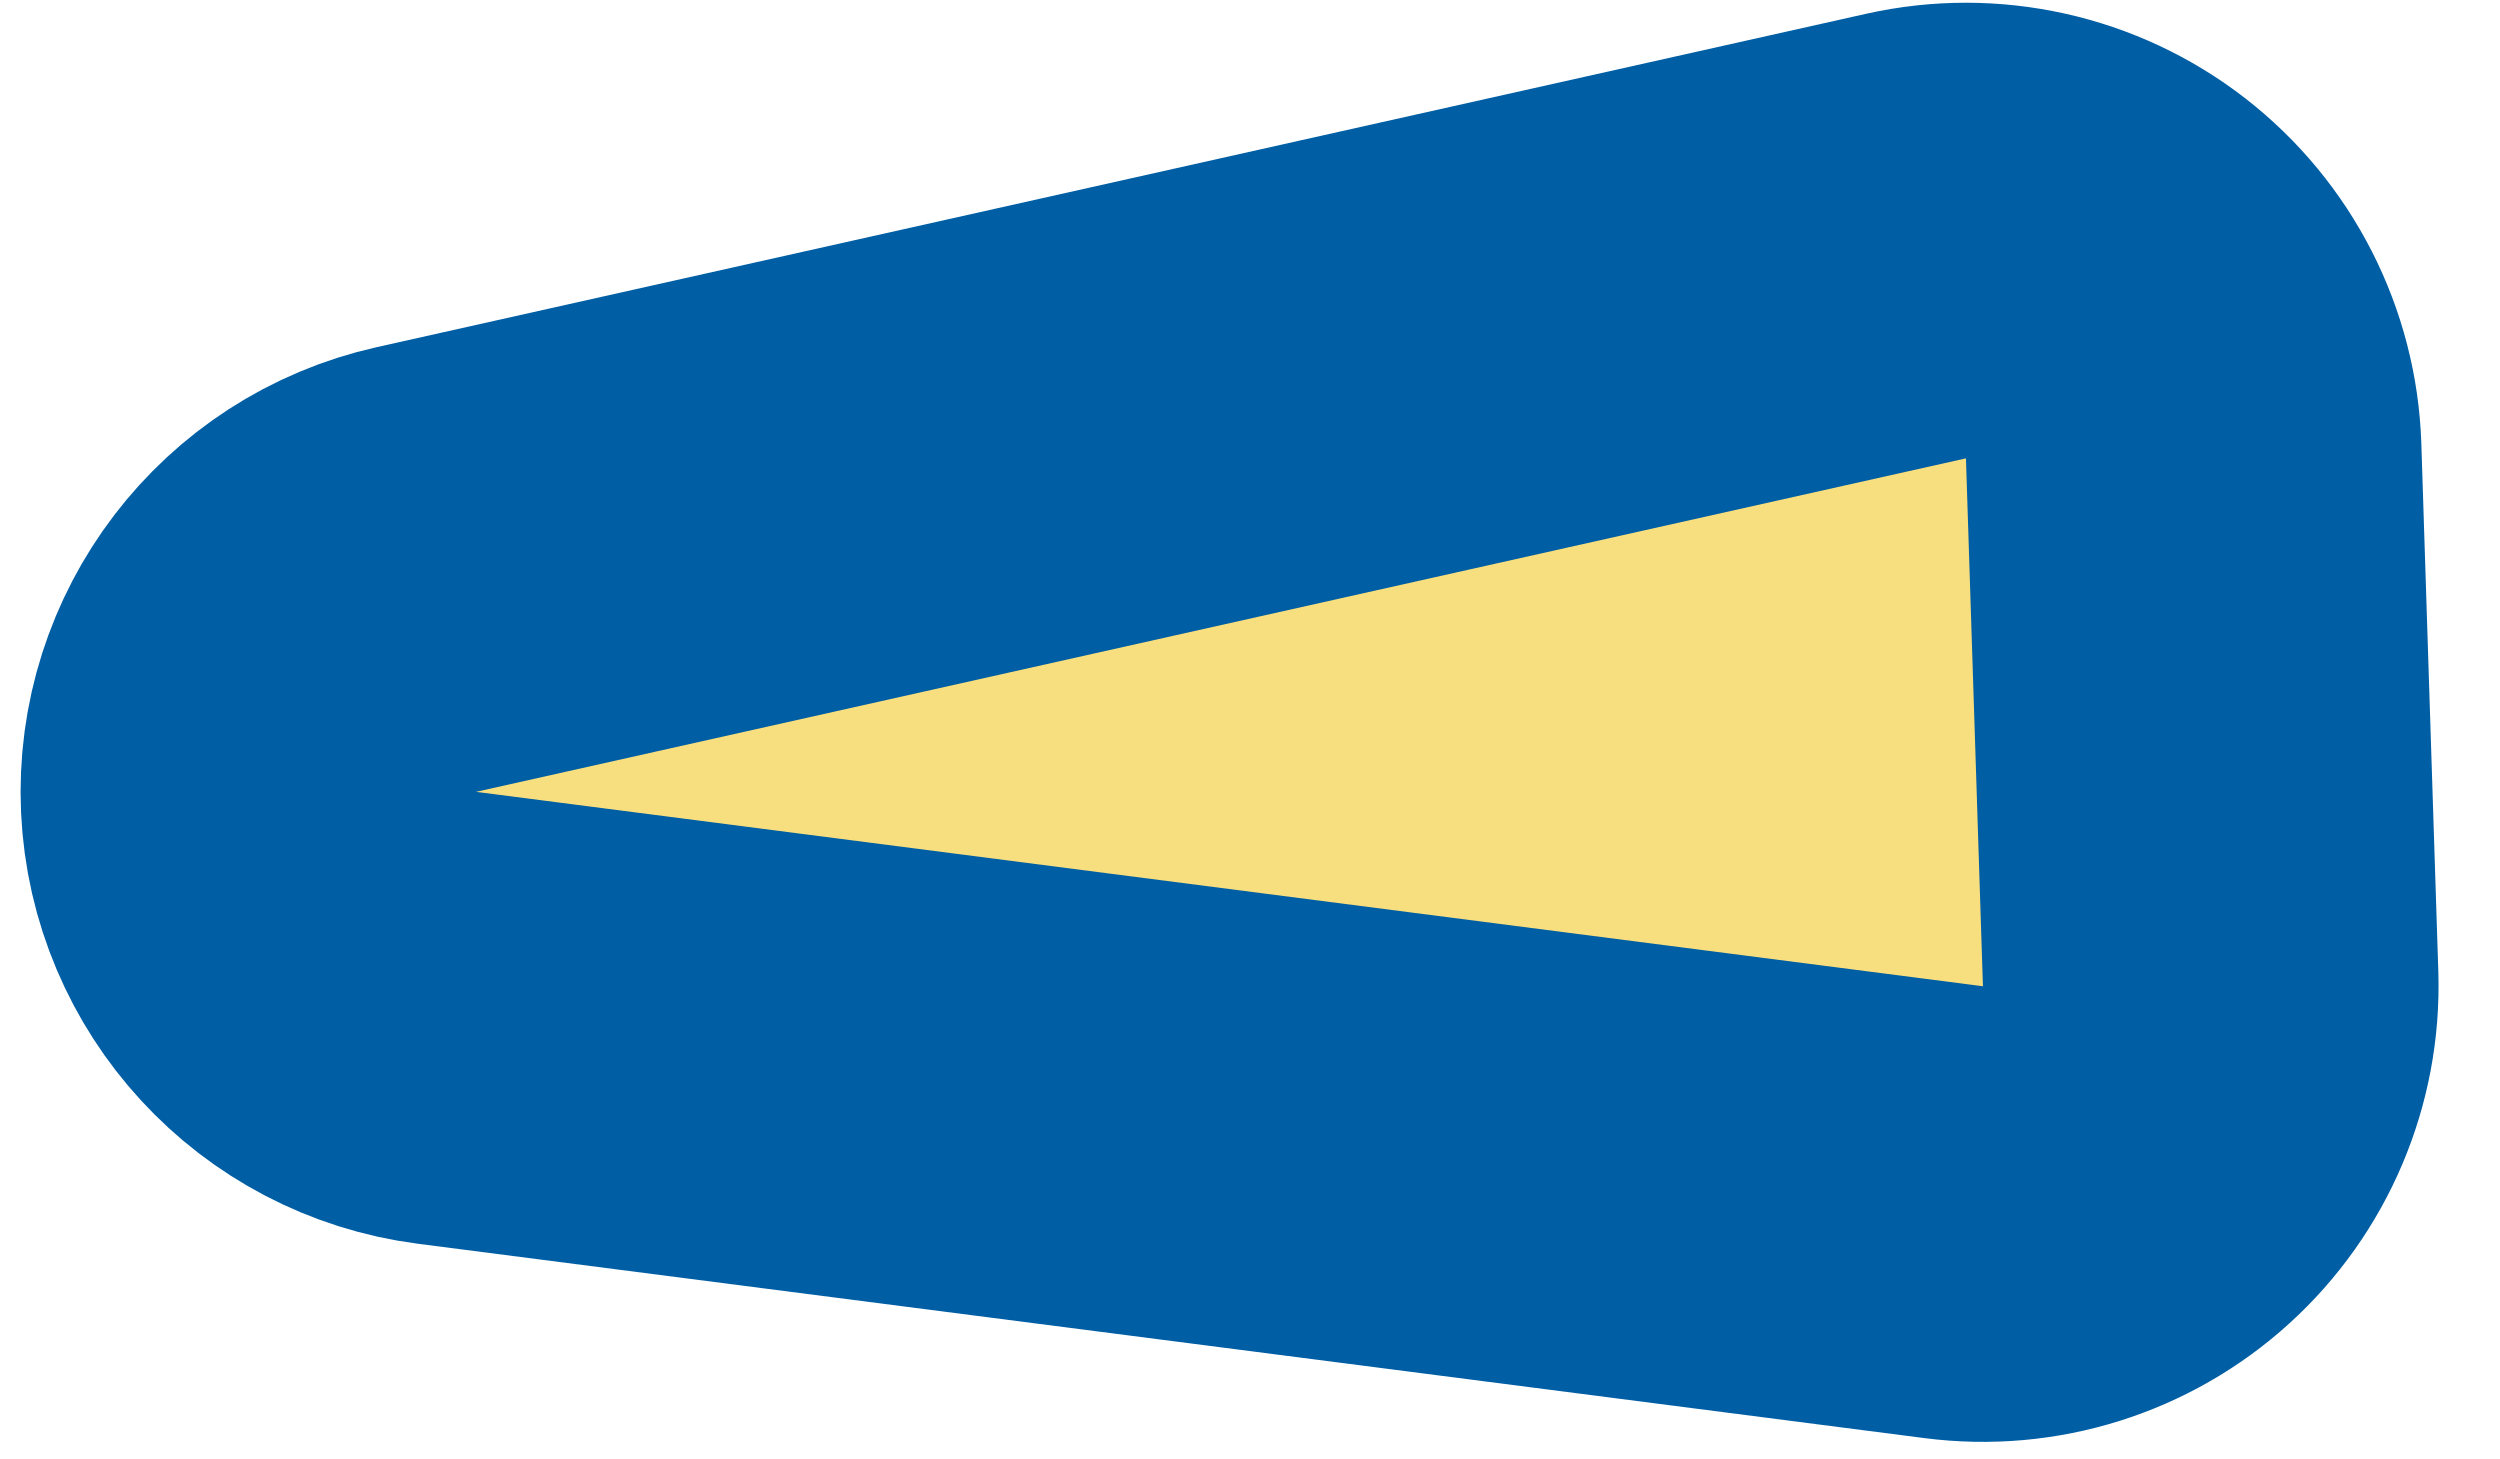
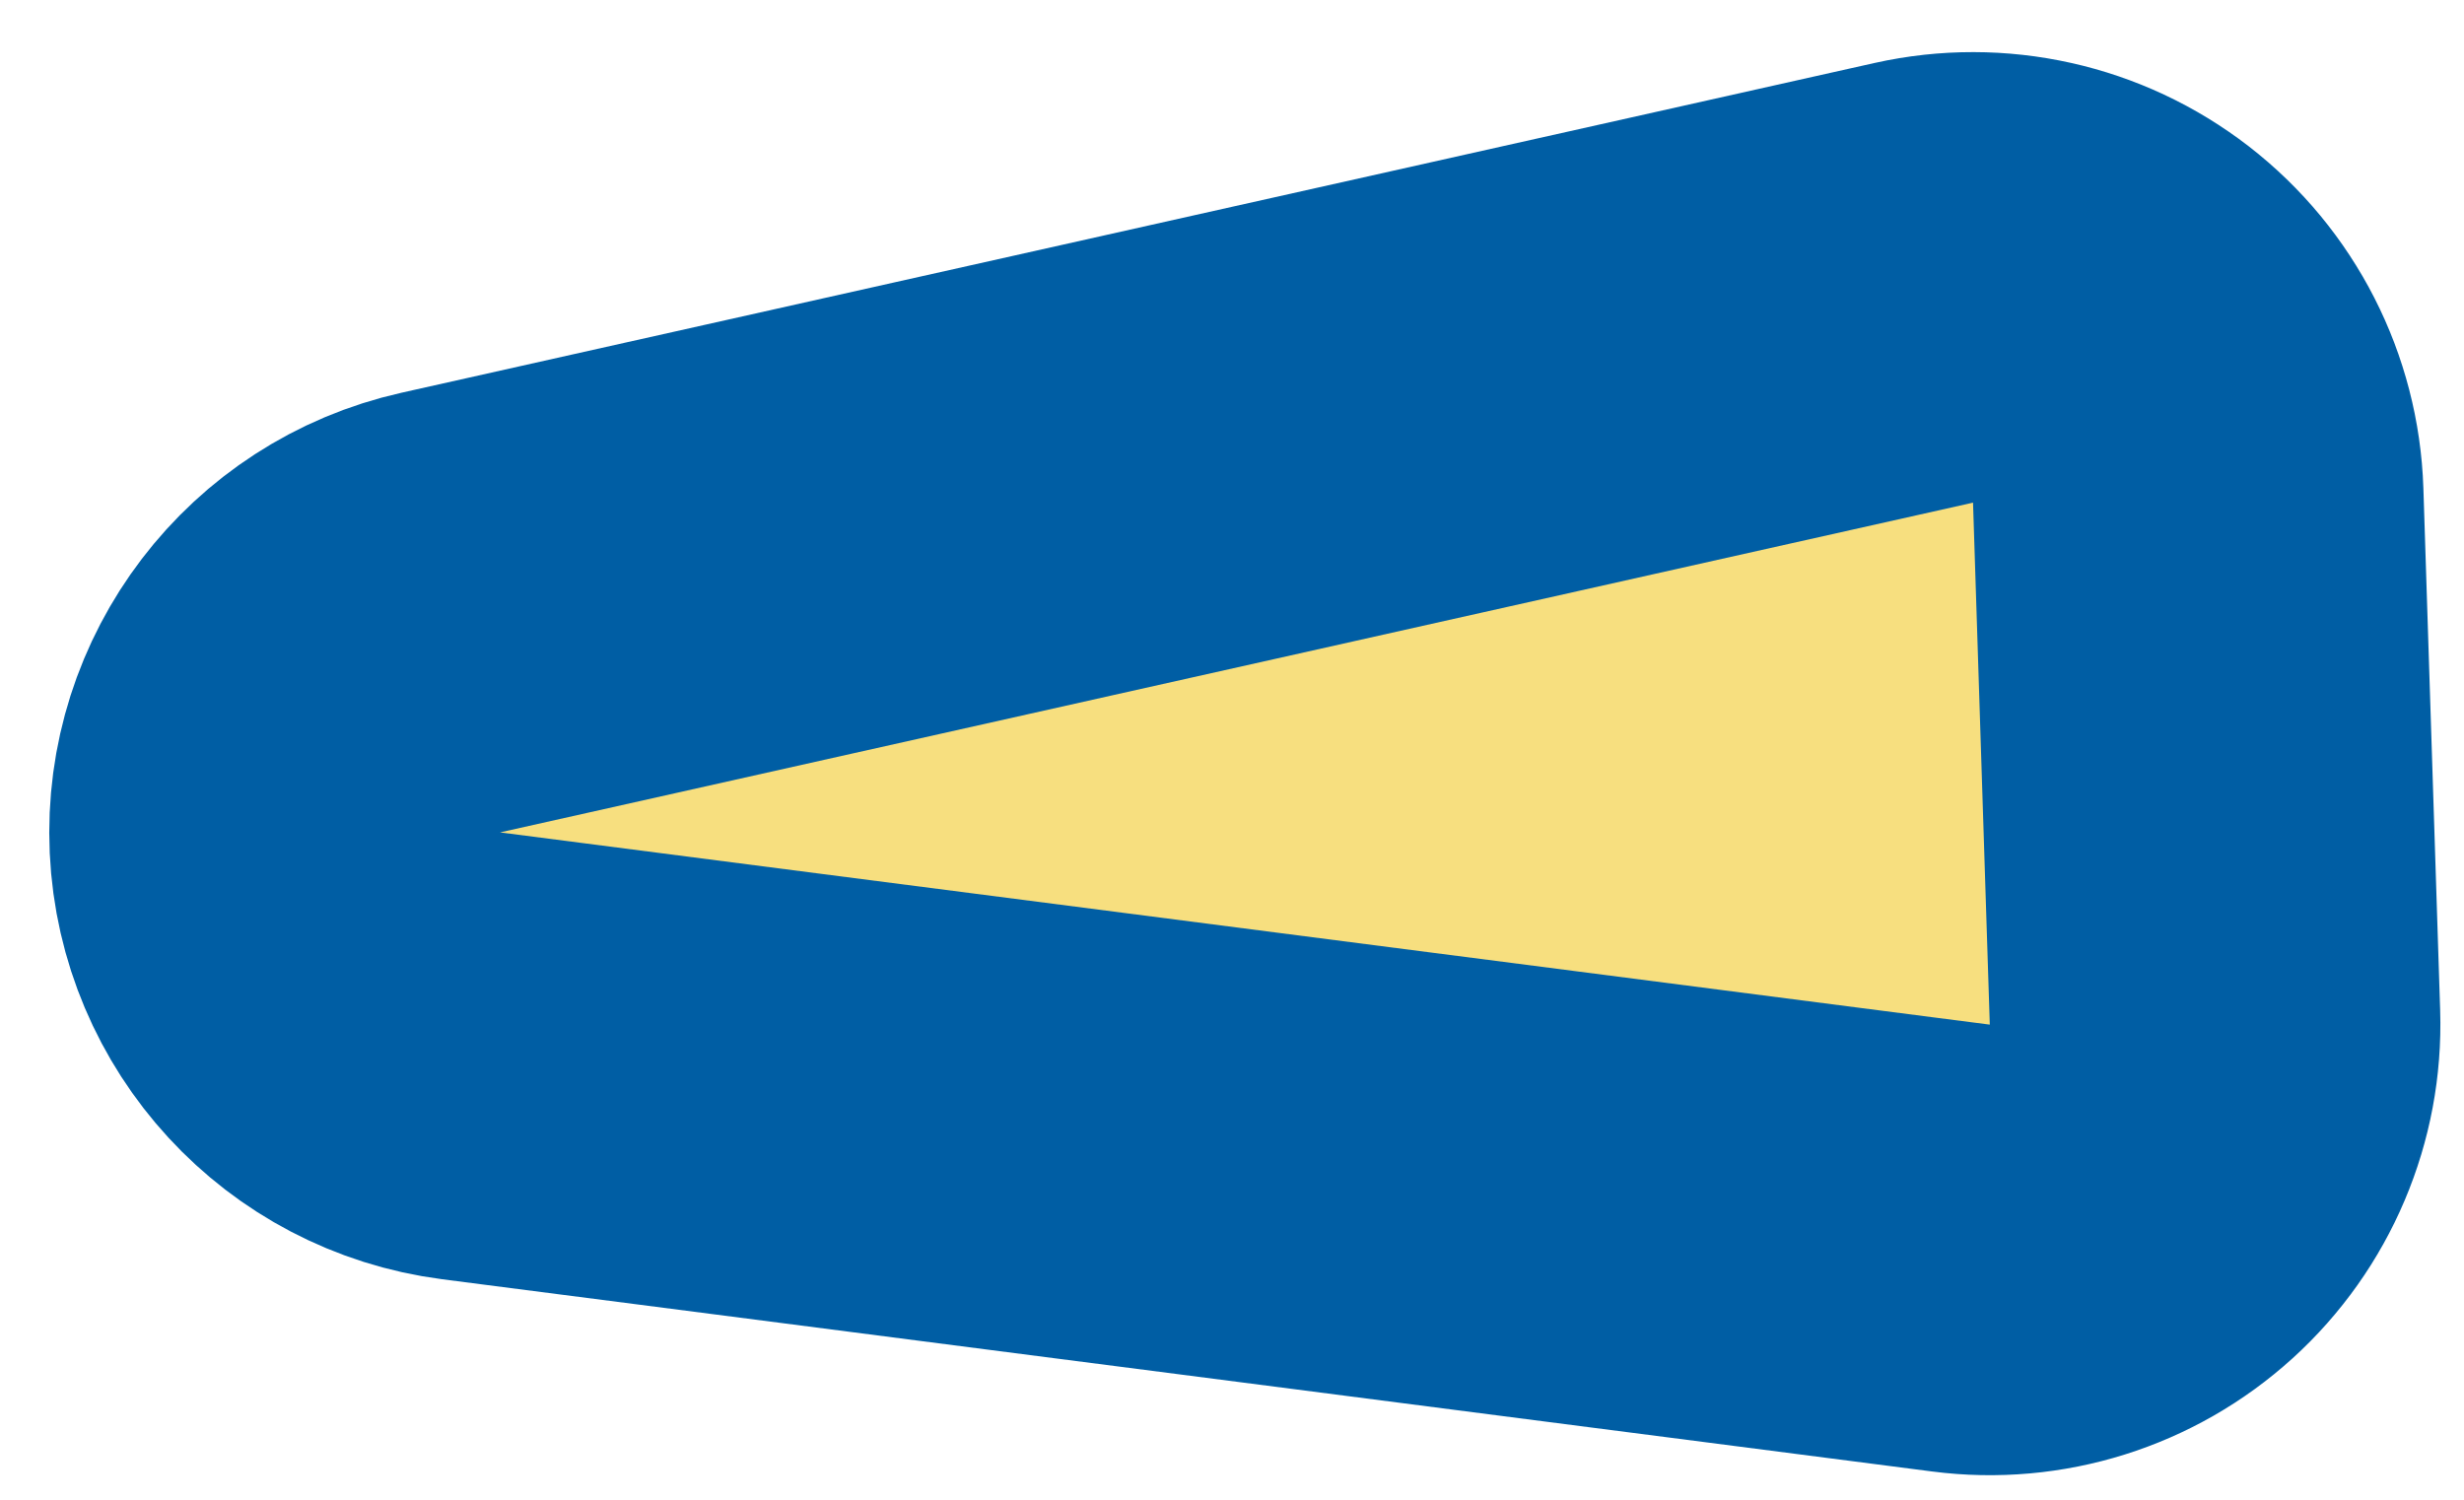
- <svg xmlns="http://www.w3.org/2000/svg" width="24" height="14" viewBox="0 0 24 14" fill="none">
-   <path d="M21.059 4.33C21.038 3.679 20.728 3.071 20.213 2.671C19.698 2.272 19.031 2.124 18.395 2.266L4.094 5.467C3.058 5.699 2.339 6.641 2.387 7.702C2.436 8.762 3.239 9.635 4.292 9.771L18.756 11.637C19.392 11.719 20.032 11.518 20.506 11.087C20.981 10.656 21.242 10.038 21.222 9.397L21.059 4.33Z" fill="#F7DF7F" stroke="#005EA4" stroke-width="4.374" stroke-linejoin="round" />
+ <svg xmlns="http://www.w3.org/2000/svg" width="46" height="28" viewBox="0 0 46 28" fill="none">
+   <path d="M41.038 9.25C40.997 7.997 40.401 6.828 39.41 6.06C38.419 5.293 37.138 5.007 35.915 5.28L8.413 11.437C6.421 11.883 5.037 13.695 5.13 15.734C5.224 17.773 6.769 19.451 8.794 19.712L36.609 23.301C37.831 23.459 39.062 23.073 39.974 22.244C40.887 21.415 41.39 20.227 41.351 18.995L41.038 9.25Z" fill="#F7DF7F" stroke="#005EA4" stroke-width="8.412" stroke-linejoin="round" />
</svg>
